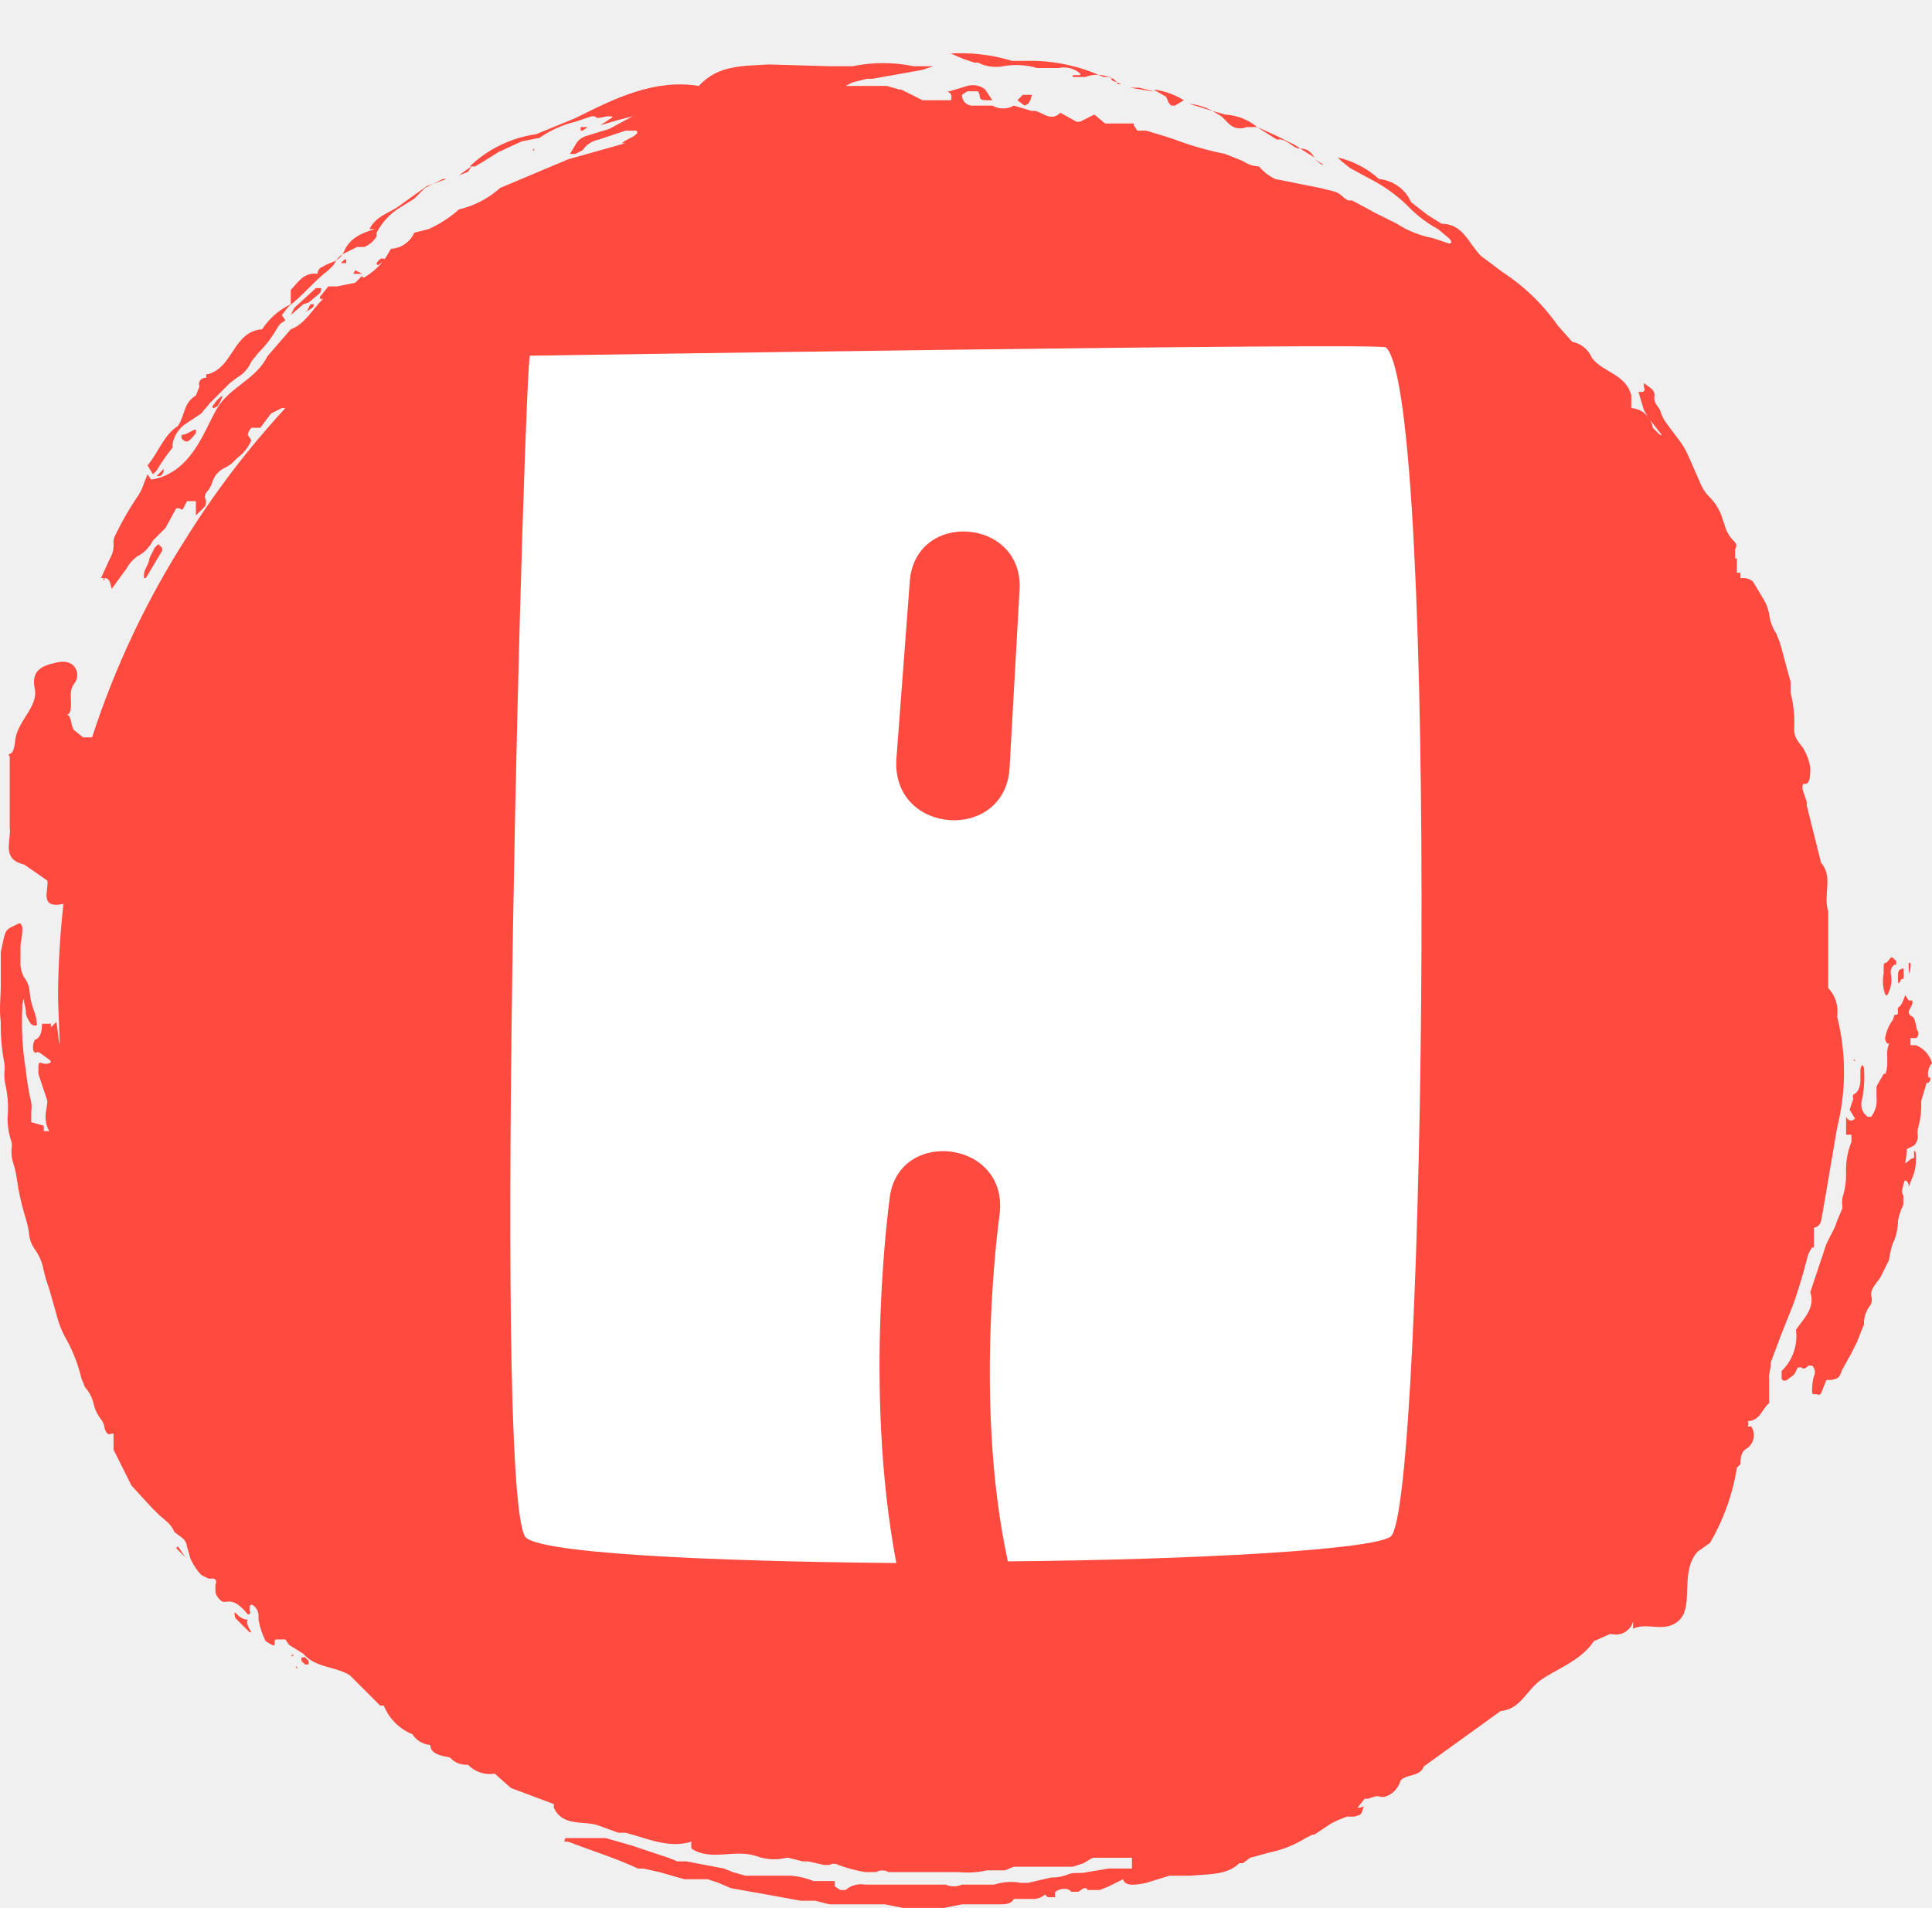
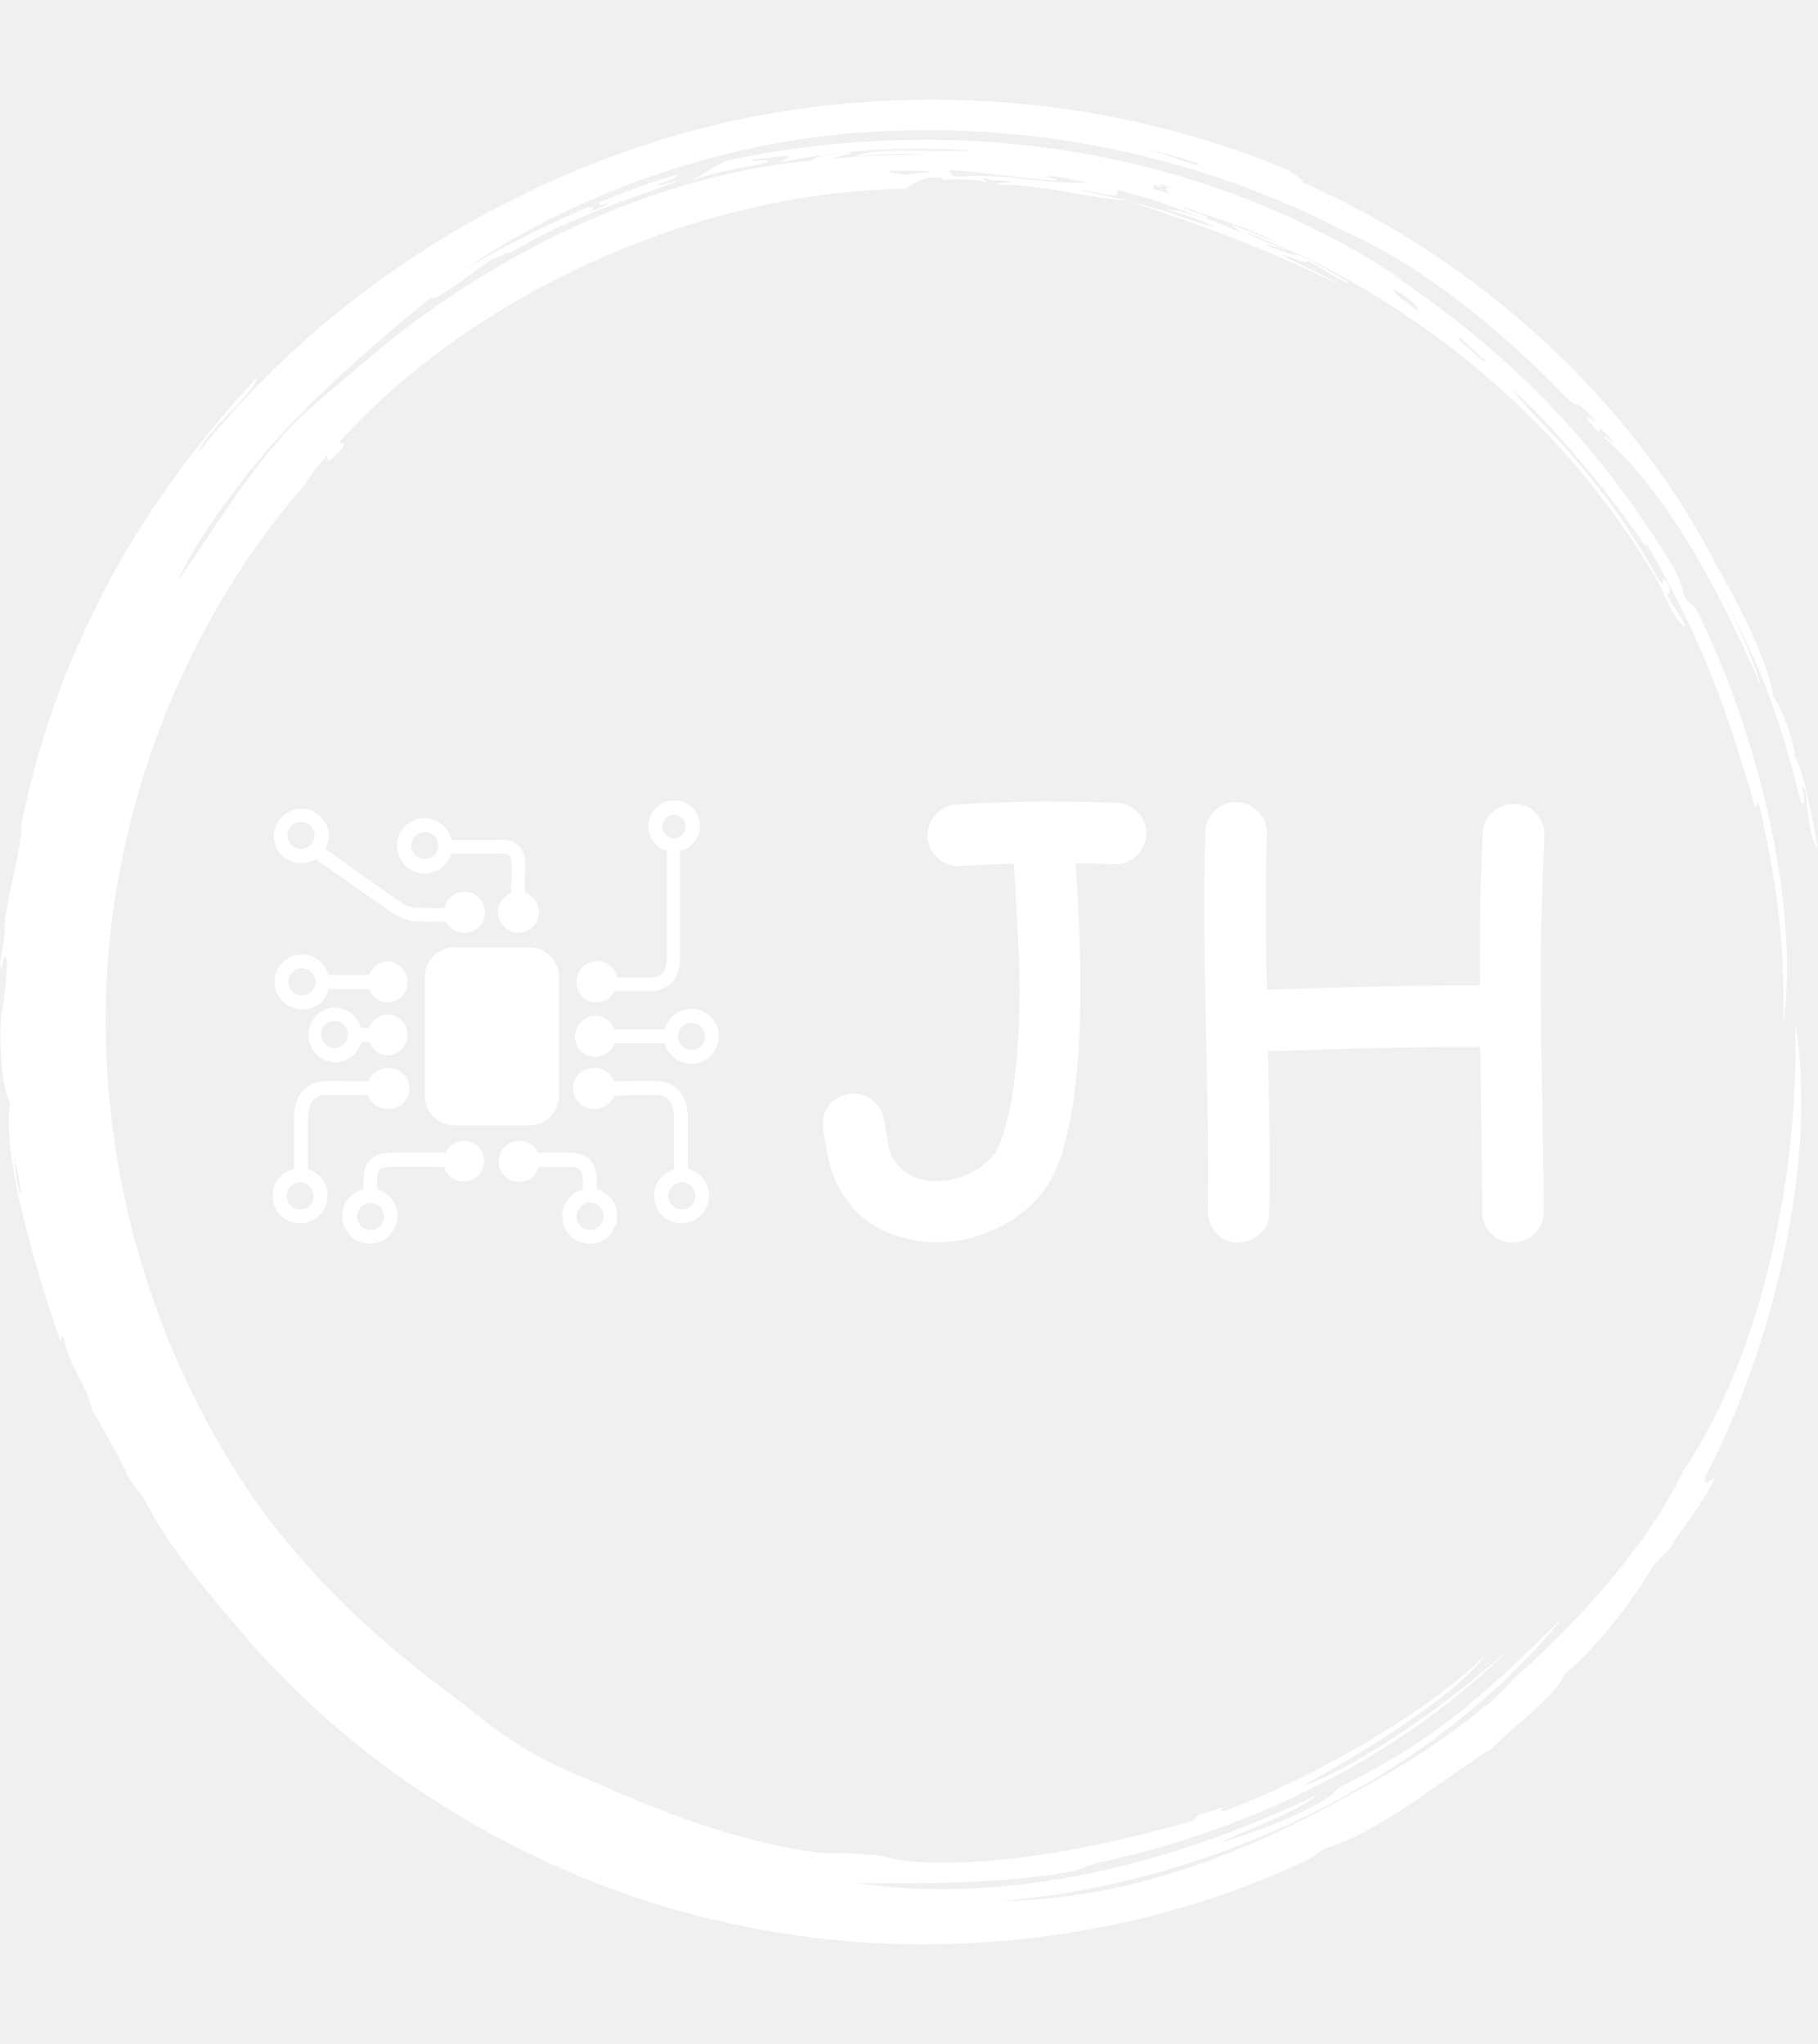
- <svg xmlns="http://www.w3.org/2000/svg" width="308.761" height="304.916" viewBox="0 0 106.008 104.687" class="css-1j8o68f" version="1.1" id="svg23">
-   <defs id="SvgjsDefs2684" />
-   <g id="SvgjsG2685" featurekey="rootContainer" transform="matrix(0.9820593,0,0,0.9820593,-0.05456052,0)" fill="#ff4a3f">
-     <g id="g17">
-       <path d="M19.8 15.3h.5l-.4-.2zm.5.1zm.8-.7c0 .1 0 .1.1.1l.4-.3c-.2-.1-.3-.1-.5.2zm.4-.2zm-4.1 2.3zm-.2.6l.3-.2c.1-.1.1-.2.1-.2h-.2l-.2.4c-.1-.1-.1 0 0 0zm2.2-2.9h-.1l-.2.2h.3zm-2.1 2.4l.6-.5c.1-.1.1-.2.1-.3h-.3l-1.2 1.1-.2.4.7-.6zm-1.1.8z" id="path3" />
-       <path d="M9.7 25v-.2a1.7 1.7 0 0 1 .7-1.1l.9-.6.5-.6.7-.7.4-.4.4-.3a1.9 1.9 0 0 0 .8-.9l.4-.5a5.9 5.9 0 0 0 1-1.3l.2-.3.3-.2-.2-.3.4-.5c.8-.6 1.4-1.4 2.2-2l.3-.3a1.4 1.4 0 0 1 .5-.6l.8-.4h.4a1.4 1.4 0 0 0 .7-.6V13a3.5 3.5 0 0 1 1.3-1.4l.8-.5.2-.2.4-.4 1-.5h.2l-1.1.4-1.4 1c-.6.5-1.4.6-1.8 1.4h.3c-.7.2-1.4.5-1.7 1.2s-.8.6-1.2.9a.4.4 0 0 0-.3.4c-.8-.1-1.1.5-1.5.9v.8a3.9 3.9 0 0 0-1.6 1.4c-1.6.1-1.6 2.1-3 2.5h-.1a.2.2 0 0 0 0 .2c-.3 0-.5.2-.4.5l-.2.5c-.7.4-.6 1.1-1 1.7-.8.5-1.1 1.5-1.7 2.2l.3.5.2-.2a11.6 11.6 0 0 1 .9-1.3zM53.9 3.3l.6.2h.2a2.2 2.2 0 0 0 1.4.2 4.1 4.1 0 0 1 1.9.1h1.2a1.4 1.4 0 0 1 1.2.3.1.1 0 0 1 0 .1H60a.1.1 0 0 0 0 .1h.7a1.8 1.8 0 0 1 1.3 0c.2 0 .1.1.2.2l.5.2h-.2c-.2-.4-.5-.4-.8-.4a9.7 9.7 0 0 0-4.3-.9h-.8A9.8 9.8 0 0 0 53 3h.2zm7.3 3.1zM50.3 4.7zm10.9 1.7h.2-.2zM19 14.7zm32.1-10zm17.6 2.2a.9.9 0 0 0 1 .2h.6a3.1 3.1 0 0 0-1.8-.7l-.7-.2.5.3zm-3.4-1.3c0 .1.1.2.2.3h.2l.5-.3a4.2 4.2 0 0 0-1.7-.6l.7.4zm7.4 2.7l.8.5c-.2-.3-.4-.5-.8-.5z" id="path5" />
-       <path d="M99 76.1l.6-1.6.6-1.5c.2-.5.6-1.8.8-2.6a1.7 1.7 0 0 1 .3-.7h.1v-1.1c.5-.1.4-.6.5-.9l.8-4.7a12.7 12.7 0 0 0 0-6.2 1.9 1.9 0 0 0-.5-1.6v-4.3c-.3-.9.3-1.9-.4-2.7L101 45a.4.4 0 0 0 0-.2l-.2-.6a.5.5 0 0 1 0-.4h.1c.3 0 .3-.5.3-.9a3 3 0 0 0-.4-1.1l-.3-.4a1.1 1.1 0 0 1-.2-.7 6.7 6.7 0 0 0-.2-2v-.6c-.2-.7-.4-1.5-.6-2.2l-.2-.5a2.5 2.5 0 0 1-.4-1.1 2.5 2.5 0 0 0-.3-.8l-.6-1a.8.8 0 0 0-.6-.2h-.1V32h-.2v-.8H97V31a.4.4 0 0 0 0-.1v-.2c.1-.2.1-.3-.1-.5a1.8 1.8 0 0 1-.4-.6l-.2-.6a2.9 2.9 0 0 0-.7-1.2 2.2 2.2 0 0 1-.5-.7l-.7-1.6a4.3 4.3 0 0 0-.6-1l-.6-.8a2.4 2.4 0 0 1-.4-.8l-.2-.3a.6.6 0 0 1-.1-.5.5.5 0 0 0-.2-.4l-.4-.3v.2c.1.2 0 .3-.1.3h-.2l.3 1 .3.5.7.9h-.1l-.2-.2-.2-.2a1.3 1.3 0 0 0-1.2-1.1v-.7c-.3-1.2-1.6-1.3-2.2-2.1a1.5 1.5 0 0 0-1.1-.9l-.8-.9a11.3 11.3 0 0 0-3.1-3l-.8-.6-.4-.3c-.7-.7-1-1.8-2.2-1.8l-.8-.5-.9-.7a2.2 2.2 0 0 0-1.8-1.3 5.1 5.1 0 0 0-2.3-1.2l.2.2.5.4 1.3.7a8.5 8.5 0 0 1 2.1 1.6 6.8 6.8 0 0 0 1.5 1.1l.6.5c.1.1.2.2.1.3H81l-.9-.3a5.6 5.6 0 0 1-2-.8l-1.2-.6-1.3-.7h-.2c-.3-.1-.4-.4-.8-.5l-.8-.2-2.5-.5a2.6 2.6 0 0 1-.9-.7 1.7 1.7 0 0 1-.9-.3l-1-.4a18.1 18.1 0 0 1-2.8-.8l-.6-.2-1-.3h-.5l-.2-.3v-.1h-1.6l-.6-.5-.4.2-.4.2h-.2l-.9-.5c-.6.6-1.1-.2-1.6-.1l-1-.3a1.2 1.2 0 0 1-1.2 0h-1.2a.6.6 0 0 1-.5-.6l.3-.2h.6a.7.7 0 0 1 .1.3c0 .2.2.2.5.2h.2l-.4-.6a1.1 1.1 0 0 0-1-.2l-1 .3H53c.3.2.2.3.2.5h-1.6l-.4-.2-.8-.4h-.1l-.7-.2h-2.3l.4-.2.8-.2h.3l1.7-.3 1.1-.2.6-.2h-1.1a8.4 8.4 0 0 0-3.4 0h-1.3L43 3.6c-1.4.1-2.8 0-3.9 1.2-2.5-.4-4.7.7-6.9 1.8l-2.2.9a6.7 6.7 0 0 0-3.7 1.8h.3l.5-.3.8-.5 1.3-.6 1-.2a6 6 0 0 1 2-.9l.9-.3h.2c.1.2.5 0 .7 0h.2c.1 0 .1.1 0 .1l-.6.4 1-.3.8-.2-1.3.7-1.3.4a1 1 0 0 0-.6.5l-.3.5h.3l.4-.2a1.4 1.4 0 0 1 .9-.6l1.5-.5h.5a.1.1 0 0 1 .1.2c-.2.2-.6.3-.8.5h.2l-3.2.9-3.8 1.6a5.2 5.2 0 0 1-2.3 1.2 6.6 6.6 0 0 1-1.7 1.1l-.8.2a1.5 1.5 0 0 1-1.3.9l-.3.5a3.7 3.7 0 0 1-1.2 1.1h-.1v-.1l-.2.2-.2.2-1 .2h-.5l-.4.5c-.1.1-.1.2 0 .2h.1c-.6.6-1 1.4-1.8 1.7L15 19.9c-.6 1.2-1.8 1.6-2.6 2.6s-1.4 3.9-3.9 4.3l-.2-.3-.2.5a2.7 2.7 0 0 1-.4.8 16.9 16.9 0 0 0-1.2 2.1.8.8 0 0 0-.1.5 1.4 1.4 0 0 1-.2.8l-.5 1.1h.2c.3 0 .3.3.4.6l.8-1.1a2.2 2.2 0 0 1 .6-.7 2 2 0 0 0 .9-.9l.3-.3.4-.4.6-1.1h.2c.1.1.1.1.2 0l.2-.4h.5v.8l.5-.5a.5.5 0 0 0 0-.5.4.4 0 0 1 .1-.3 1.5 1.5 0 0 0 .3-.5 1.3 1.3 0 0 1 .8-.9l.3-.2.3-.3a2.4 2.4 0 0 0 .8-1l-.2-.3c0-.1.1-.3.2-.4h.5l.6-.8.6-.3h.2a48.8 48.8 0 0 0-5.5 7.2h-.1.1a48.4 48.4 0 0 0-5.3 11.2h-.5l-.5-.4c-.2-.2-.1-.7-.4-.9h.1c.3-.5-.1-1.2.3-1.7s.1-1.4-.9-1.2-1.5.5-1.3 1.5-1 1.8-1.1 2.9-.5.5-.3.9v3.9c.1.8-.5 1.8.8 2.1l1.3.9c.1.5-.5 1.6.9 1.3a49.2 49.2 0 0 0-.3 5c0 1.1.1 2.2.1 3.3v-.4c-.1-.4-.1-.8-.2-1.3l-.3.3v-.2h-.5c0 .5-.1.8-.4.9a.9.9 0 0 0-.1.5c0 .1.1.3.2.2s.4.2.7.4-.2.3-.4.2-.2.1-.2.3v.3l.5 1.5c0 .3-.1.6-.1.9a1.7 1.7 0 0 0 .2.8h-.3v-.3l-.7-.2v-.6a1.5 1.5 0 0 0 0-.5 14.6 14.6 0 0 1-.3-1.8 16.6 16.6 0 0 1-.2-3.5.9.9 0 0 1 .1-.5v.2a2.9 2.9 0 0 1 .1.5.8.8 0 0 0 .1.4c.1.2.2.4.4.4s.1-.1.1-.2a2.1 2.1 0 0 0-.1-.5 4.2 4.2 0 0 1-.3-1.3 1.5 1.5 0 0 0-.3-.7 1.6 1.6 0 0 1-.2-.9v-.8c0-.3.1-.6.1-.9a.5.5 0 0 0-.1-.4h-.1c-.8.4-.7.2-1 1.6V55c0 .7-.1 1.4 0 2.1a10.8 10.8 0 0 0 .2 2.3 1.8 1.8 0 0 1 0 .5 3.1 3.1 0 0 0 .1.9 5.9 5.9 0 0 1 .1 1.3 3.9 3.9 0 0 0 .2 1.7 1.2 1.2 0 0 1 0 .4 2.1 2.1 0 0 0 .1.8 4.9 4.9 0 0 1 .2.9 14 14 0 0 0 .5 2.2 5 5 0 0 1 .2 1 1.7 1.7 0 0 0 .3.7 2.9 2.9 0 0 1 .5 1.2 8.5 8.5 0 0 0 .3 1l.4 1.4a5.4 5.4 0 0 0 .6 1.5 8.5 8.5 0 0 1 .8 2.1l.2.5a2.1 2.1 0 0 1 .5 1 2.1 2.1 0 0 0 .4.8 1 1 0 0 1 .2.5c.1.3.2.4.4.3h.1v.9l.5 1 .5 1 1.1 1.2.4.4c.3.3.7.5.9 1l.4.3a.7.7 0 0 1 .3.5l.2.7a3.3 3.3 0 0 0 .6.9l.4.2h.3a.2.2 0 0 1 .1.3 2.5 2.5 0 0 0 0 .5.9.9 0 0 0 .4.5h.2c.4-.1.8.2 1.2.7h.1c0-.1.1-.1 0-.2v-.2c0-.1.1-.2.2-.1a.7.7 0 0 1 .3.6v.2a4.3 4.3 0 0 0 .4 1.2c.5.3.5.3.5.1s0-.2.2-.2h.4l.2.3.8.5c.7.8 1.8.7 2.6 1.2l1.7 1.7h.2a2.9 2.9 0 0 0 1.6 1.6 1.3 1.3 0 0 0 1 .6c0 .5.6.6 1.1.7a1.2 1.2 0 0 0 .8.4h.2a1.7 1.7 0 0 0 1.5.5l.9.8 2.4.9v.2c.5 1.1 1.7.7 2.5 1l1.1.4h.4c1.2.3 2.4.9 3.7.5a.7.7 0 0 0 0 .4c1.1.7 2.4 0 3.6.4a2.9 2.9 0 0 0 1.7.1h.1l.8.2h.3l.9.2h.3a.5.5 0 0 1 .5 0 7.9 7.9 0 0 0 1.5.4h.6a.7.7 0 0 1 .7 0h3.9a5 5 0 0 0 1.6-.1h1l.5-.2H60l.6-.2.5-.3h2.2v.6H62l-1.2.2c-.4.1-.7 0-1 .1a2.4 2.4 0 0 1-1 .2l-1.3.3h-.4a3.1 3.1 0 0 0-1.5.1h-1.8a1.1 1.1 0 0 1-.9 0h-4.5a1.3 1.3 0 0 0-1.1.3H47l-.3-.2v-.3h-1.2a4.1 4.1 0 0 0-1.3-.3h-2.5l-.7-.2-.5-.2-2.1-.4h-.5l-.5-.2-2.1-.7-1.4-.4h-2.2c-.1 0-.1.1-.1.2h.2c1.3.5 2.6.9 3.9 1.5h.3l.9.2 1.4.4h1.3l.6.2.7.3 1.7.3 1.1.2 1.1.2h.8l.8.2h3.1l1 .2h2.3l1-.2H56c.4 0 .6-.1.7-.3h1a1 1 0 0 0 .8-.3c-.1.1 0 .1.1.2h.4v-.2c0-.1 0-.1.2-.2s.6-.1.7.1h.4l.3-.2c.2 0 .2 0 .2.1h.7l.5-.2.8-.4c.1.3.4.4 1.3.2l1.3-.4h1.2c.9-.1 2 0 2.7-.7h.2l.4-.3 1.1-.3a6.1 6.1 0 0 0 2-.8l.4-.2h.1l.9-.6.4-.2.5-.2h.4c.4-.1.4-.1.5-.4s0-.1-.2-.1h-.1l.4-.5h.2c.3-.1.5-.2.7-.1h.2a1.3 1.3 0 0 0 .9-.9c.3-.4 1.1-.2 1.3-.8l4.3-3.1c1.1-.1 1.4-1.1 2.2-1.7s2.3-1.1 3-2.2l.9-.4h.1a1 1 0 0 0 1.2-.7v.4c.8-.4 1.8.3 2.6-.5s0-2.7 1-3.8l.7-.5a12.1 12.1 0 0 0 1.5-4.2l.2-.2c0-.3 0-.7.4-.9a.9.9 0 0 0 .2-1.2h-.2a.3.3 0 0 0 0-.3c.7 0 .8-.7 1.2-1V77a.5.5 0 0 1 0-.2 3.8 3.8 0 0 0 .1-.7zM5.9 32.2z" id="path7" />
-       <path d="M26.4 9.3l-.3.2-.4.3.5-.2zm6.1-2h.1l.3-.2h-.4zm-2.6 1l-.1.1h.1v-.1zm-1.5 1.4zm1.3-.2zm-6.3 3.1zM9.2 26.2l-.4.4H9a.4.4 0 0 0 .2-.4zm3-3.5a2.1 2.1 0 0 0 .3-.6 1.5 1.5 0 0 0-.5.5c-.1.1-.1.2 0 .2zM11 24.2V24c-.2 0-.5.3-.8.3v.2c.3.3.4.2.8-.3zm3 66.2zM73.9 9.2h.1l-.5-.3zm-2.5-1.4c.5-.1.8.4 1.2.5h.1l-.3-.2-1-.5-1.1-.5.3.2zM52.8 3.1zm11.7 2h-.1l-1.2-.2h.5zm2 .7l1.3.4a3.3 3.3 0 0 0-1.3-.4zm-9 0a1 1 0 0 0 .2-.5h-.5l-.3.3.4.3zm9 1.6zM49.9 4.2zm2.9.7zM48.5 4zm13.8 2.1a.5.5 0 0 0 0 .1zm44.8 52.3h-.3V58h.3c.1 0 .2-.3.1-.4s-.1-.7-.3-.8a.3.3 0 0 1-.2-.3l.2-.4a.4.4 0 0 0 0-.2h-.2l-.2-.3c-.1.3-.2.6-.4.7a.5.5 0 0 0 0 .2c0 .1 0 .2-.1.2h-.1a1.1 1.1 0 0 1-.1.3 2.3 2.3 0 0 0-.4.9.4.4 0 0 0 .1.4h.1a1.7 1.7 0 0 0-.1.8v.4a1.8 1.8 0 0 1-.1.5h-.1l-.4.7v.6a1.5 1.5 0 0 1-.3 1.1h-.2l-.2-.2a.9.9 0 0 1-.1-.8 6.5 6.5 0 0 0 .1-1.7c0-.1-.1-.2-.1-.2a.5.5 0 0 0-.1.3v.6c0 .2-.1.6-.3.7s-.1.2-.1.3l-.2.6.3.5c-.2.2-.4.1-.5-.1v1h.3v.4a4.2 4.2 0 0 0-.3 1.4 3.3 3.3 0 0 0 0 .4 4 4 0 0 1-.2 1.3 2 2 0 0 0 0 .6l-.3.7a3.2 3.2 0 0 1-.3.7l-.3.6-.9 2.7c.3.9-.4 1.5-.8 2.1a2.7 2.7 0 0 1-.8 2.3v.4c0 .1.1.2.3.1l.4-.3.2-.4h.2c.1.1.2.1.4-.1h.2a.5.5 0 0 1 .1.6 2.9 2.9 0 0 0-.1.8c0 .1 0 .2.1.2h.2c.1.1.2 0 .3-.3l.2-.5h.3c.4-.1.4-.1.6-.6l.5-.9.3-.6.4-1a1.6 1.6 0 0 1 .3-1 .6.6 0 0 0 .1-.6c0-.2 0-.3.2-.6l.3-.4.5-1a4.7 4.7 0 0 1 .2-.9 3 3 0 0 0 .3-1.3 3.8 3.8 0 0 1 .3-.9v-.5c-.1-.2-.1-.2 0-.6s.1-.2.2-.2a.4.4 0 0 1 .1.3l.2-.5a2.3 2.3 0 0 0 .2-.9v-.3c0-.1 0-.3-.1-.3v.4c-.2 0-.3.2-.5.3a6.4 6.4 0 0 0 .1-.8l.4-.2a.7.7 0 0 0 .2-.6 1.4 1.4 0 0 1 0-.3 4.8 4.8 0 0 0 .2-1.4v-.2l.3-1h.1a.3.3 0 0 0 .1-.3h-.1a.9.9 0 0 1 .2-.8 1.5 1.5 0 0 0-.9-1zm-1.2 7.8zm-.2-9.9zm0 0zM9.1 30.8a.3.3 0 0 0 0-.2l-.2-.2-.2.2-.3.6c0 .3-.3.6-.3.9v.2h.1zm96.3 24.8h.1a1.7 1.7 0 0 0 .2-1.2.5.5 0 0 1 .2-.5h.1v-.2l-.2-.2h-.1c-.1.1-.2.3-.3.3s-.1.1-.1.3v.3a2.2 2.2 0 0 0 .1 1.2zM13.2 90.1c-.1 0 0 .2 0 .3l.8.8h.1c-.2-.3-.3-.6-.2-.7a.9.9 0 0 1-.5-.2zm.8.3zm92.3-35.7h.1a2 2 0 0 0 0-.6c-.3.1-.3.1-.3.6s.1.1.2 0z" id="path9" />
-       <path d="M106.7 62a.6.6 0 0 0 .1-.5c0-.1-.1-.2-.1-.1h-.2v.2c0 .4.1.5.2.4zm.1-8.2h-.1v.6a1 1 0 0 0 .1-.6zM17.1 92.6h-.2v.2l.2.2h.2v-.2zm86.6-33.3c0-.1 0-.1-.1-.1zM9.9 86.5l.5.5-.4-.6z" id="path11" />
-       <circle cx="10.5" cy="87.1" transform="rotate(-24.8 10.4 87.159)" id="circle13" />
-       <path d="M9.7 30.1h-.1v.2-.2h.1zm83.2-6.6l-.2-.3h-.1zm-14.7 77.1zM5.9 32.2zm-.1.2a.3.3 0 0 0 .1-.2v.2zm1.9-4.9zM61.5 2.4zm42.8 58.2v.1-.1zM16.4 92.5h-.1c.1.1.2 0 .1-.1zm.2.7h.1l-.1-.1v.1zm73.9-71.3zm15.2 34.4zM14.6 91.7zm92.1-37zm-.8 11.4zM34.6 0z" id="path15" />
-     </g>
-   </g>
-   <g id="SvgjsG2686" featurekey="nameFeature-0" transform="matrix(2.284354,0,0,2.284354,27.98006,-5.60952)" fill="#ffffff">
-     <path d="M9.6 16.48 l-0.32 4.24 c-0.08 1.8 2.6 1.96 2.72 0.2 l0.24 -4.28 c0.12 -1.76 -2.56 -1.96 -2.64 -0.16 z M0.48 11 l0 0 c0.04 0 20.48 -0.32 20.56 -0.2 c1.28 1.12 0.96 27.8 0.12 28.56 c-0.4 0.32 -4.64 0.56 -9.2 0.6 c-0.84 -3.84 -0.2 -8.32 -0.2 -8.32 c0.24 -1.8 -2.44 -2.12 -2.64 -0.4 c0 0.04 -0.64 4.52 0.16 8.76 c-4.56 -0.04 -8.68 -0.24 -8.92 -0.64 c-0.8 -1.44 0 -28.28 0.12 -28.36 z" id="path20" />
+ <svg xmlns="http://www.w3.org/2000/svg" version="1.1" width="1000" height="1125" viewBox="0 0 1000 1125">
+   <g transform="matrix(1,0,0,1,0.0000078125,0)">
+     <svg viewBox="0 0 320 360" data-background-color="#046380" preserveAspectRatio="xMidYMid meet" height="1125" width="1000">
+       <g id="tight-bounds" transform="matrix(1,0,0,1,0.0000025,0)">
+         <svg viewBox="0 0 320 360" height="360" width="320">
+           <g>
+             <svg />
+           </g>
+           <g>
+             <svg viewBox="0 0 320 360" height="360" width="320">
+               <g>
+                 <path transform="translate(-19.44751,3.1739) scale(3.53591,3.53591)" d="M67.6 10.7c0.2 0 1.8 0.8 2.7 1.1-0.3 0.1-1-0.2-1.8-0.5 0.2 0 0.6 0.1 1 0.3-0.2-0.2-1.7-0.7-1.9-0.9M52.7 7.6c0.3-0.1 3.8 0.4 5.4 0.5 0.1-0.1-0.2-0.1-0.6-0.2 0.5-0.1 1.5 0.2 2.2 0.3-2.1 0.1-4.4-0.5-6.4-0.3-0.7 0-0.2-0.2-0.6-0.3M49.8 7.6c1.8 0 3.2 0 0.6 0.2-0.3-0.1-0.7-0.1-0.6-0.2M78.1 15.9c0.2 0 1 0.9 1.4 1.2-0.1 0.1-0.9-0.7-1.3-1 0.1 0.1 0 0-0.1-0.2M76.1 14.6c-0.8-0.7-1.1-0.7-1.2-1.1 0.7 0.4 1.2 0.8 1.2 1.1M63.2 8.3c0.1-0.1 0.3 0.1 0.8 0.2-0.6-0.1-0.5 0-0.3 0.2-0.7-0.1-0.9-0.2-0.7-0.4 0.4 0.2 0.5 0.1 0.2 0M34.8 9.5c0-0.1 0.4-0.3 0.7-0.4-0.3 0.2-0.2 0.3 0.3 0.1 0 0.1-0.6 0.3-1 0.5 0.2-0.1 0.4-0.4 0-0.2M65.2 7.3c-0.3 0.1-1.4-0.5-2.5-0.7-0.6-0.2 2.4 0.5 2.5 0.7M6.2 56.7c0.6 2.5 0.2 2.4 0 0M6.3 41.7c0.1-0.4 0.2-1.5 0.3-1.4-0.3 2.4-0.8 3.5-0.9 5.3 0.3-1.6-0.1 0.9-0.2 1.5 0.1 0.8 0.1-0.5 0.3-0.3 0.2 0.3-0.4 4.5-0.2 2.2-0.2 2.1 0 4.4 0.4 5-0.5 3.2 2 10.4 2.5 11.9 0.1 0.1 0-0.5 0.2-0.1 0.2 1.3 1.1 2.2 1.4 3.6 0.3 0.4 1.5 2.6 1.7 3.1 0.4 0.8 0.6 0.7 1 1.5 1.2 2.3 3.1 4.5 4.9 6.6 5.8 6.8 14.7 12.4 24.6 14.4 9.9 2.1 20.3 0.6 28.4-3.3 0.5-0.3 0.4-0.4 1-0.6 2.8-0.9 6.2-3.8 8.1-4.9 0.9-1 3.3-2.7 3.6-3.7 1.7-1.4 3.4-3.7 4.3-5.2 0.5-0.8 0.9-0.8 1.1-1.3-0.1 0 1.6-2.1 2.1-3.3-0.2 0-0.5 0.6-0.5 0 3.6-6.9 5.6-16.2 4.5-22.6 0.2 7.9-1.8 16.7-5.6 22.3-1.7 3.6-5.2 7.5-8.4 10.3-0.5 0.5-1 1.1-1.6 1.5-1.9 1.6-4 2.9-6.2 4.1-5.2 2.9-11 5.4-17.8 5.5 11.7-1 22.2-6.9 28-14.1-4.4 4.3-6.3 6-11.2 8.5-0.4 0.7-3.7 2.1-5.9 2.7 1.3-0.6 4-1.6 4.9-2.4-7.3 3.5-15.4 5.5-23 4.4 2.9 0 7 0.1 10.9-0.6 0.6-0.2 0.9-0.4 1.6-0.5 7.6-1.7 14.9-5.4 20.1-10.6-3 2.7-7.5 5.9-10.4 6.9 2.7-1.5 7.6-4.4 9.2-6.6-3.2 3.2-9.2 6.4-13 7.8-0.6 0.1 0.4-0.4-0.6 0-1.2 0.3-0.7 0.3-1 0.5-4.6 1.3-9.9 2.4-14.3 2-0.8-0.1-1.1-0.3-1.8-0.3-0.8-0.1-1.5-0.1-2.4-0.1-3.5-0.4-7.3-1.8-10.1-3-1.5-0.7-3-1.2-4.5-2.1-1.2-0.7-2.2-1.5-3.2-2.3-3.8-2.8-7-5.6-10-9.6-5.4-7.5-8.2-16.9-7.8-26.2 0.4-9.3 4.1-18.4 10-25.1-0.3 0.3 0.4-0.7 1-1.3 0 0.2-0.1 0.5 0.6-0.2 0.6-0.7-0.2-0.2 0.1-0.6 6.2-6.8 17-12.3 28.1-12.5 0.4-0.3 1.1-0.7 1.9-0.5 0 0.1-0.5 0.1-0.5 0.1 1.1-0.1 2.1-0.1 2.6 0.1 0.1-0.1-0.4-0.2 0-0.2 0.7 0.2 0.9 0 1.3 0.2-0.3 0-0.6 0-0.8 0.1 2.5 0 4.1 0.6 6.6 0.8-1.3-0.3-1.6-0.3-2.6-0.6 1.1 0.2 1.6 0.4 2.1 0.3-0.2 0-0.1-0.3 0.1-0.2 2 0.5 2.2 0.7 4.3 1.4 0.2-0.2-0.9-0.3-1.2-0.6 2 0.7 3.8 1.2 5 2-0.4-0.3-1.6-0.7-2.5-1.1-0.1 0.1 0.3 0.2 0.4 0.4-1-0.5-2.4-1-3.8-1.2 1.2 0.3 2 0.7 2.5 0.9-1.1-0.2-2.5-0.9-4.1-1.2 2.6 0.8 7.5 2.6 10.5 4.2-1.1-0.7-2.4-1.2-3.1-1.6 0.6 0.1 1.3 0.5 1.3 0.3 0.7 0.3 1.6 1 2.1 1.1-0.9-0.6-2.7-1.5-3.3-1.8 7.5 3.4 14.2 9.1 18.5 16.4 0.4 0.7 1 2.3 1.5 2.5-0.1-0.5-0.5-0.8-0.9-1.6 0.2 0 0.2-0.3 0-0.6-0.4-0.5 0 0.4-0.4-0.1-1.8-3.3-4-6.2-7.4-9.4 1.9 1.8 0.5 0.5 0.1-0.1 2.6 2.3 5.6 6.2 6.9 8.2-0.2-0.3-0.3-0.5-0.2-0.5 2.4 4.1 3.9 7.8 5.4 13.1 0.1 0.1 0-0.4 0.2-0.1 1 4.2 1.3 7.7 1.2 10.9 0.8-5.4-1-13.8-4.2-20.4-0.4-0.8-0.4-0.2-0.8-1.1 0-0.3-0.3-0.9-0.5-1.3-4-6.6-8.9-11.3-14.7-15 0.4 0.2 1.2 0.8 1.2 0.7-10.8-7.1-23.3-8.1-33.6-5.9-0.7 0.3-1 0.6-1.8 1 1.5-0.5 2.4-0.6 3.8-0.9 0.3-0.3-1.3 0.1-0.6-0.2 0.1 0.1 1.4-0.2 1.7-0.1 0 0.1-0.4 0.2-0.5 0.3 3.3-0.7 6.7-0.8 9.6-0.6-1.7 0.1-4.8-0.2-5.8 0.3 1-0.1 2.4-0.2 3.3-0.1-1.2 0-3.4 0.1-4.4 0.2-0.1-0.1 1.6-0.3 0.5-0.3-0.5 0.1-1.3 0.1-1.6 0.4-8.6 0.8-17 5.3-22.9 10.6-1.2 1-2.6 2.1-3.5 3.2-2.2 2.5-3.6 5-5.2 7.2 1-2.1 3.2-5.3 5.8-8 2.6-2.7 5.4-5 6.9-6.2 0 0.4 2.4-1.5 3.3-2.1-0.6 0.5 0.4-0.2 0.6-0.1 3.2-1.9 5.8-2.6 8.7-3.7-0.7 0.2-1.3 0.4-1.4 0.3 0.7-0.2 1.1-0.4 1-0.5-2.8 0.8-7.2 2.7-10.7 4.8 6.3-4.3 14.3-6.9 22.2-7 7.9-0.2 15.6 1.8 21.7 5 4.1 1.8 8 5.1 11.1 8.3 0.9 0.8 0.2-0.2 1.5 1.2-0.4-0.2-0.7-0.4-0.2 0.2 0.8 0.9-0.2-0.7 1.1 0.9-0.1 0-0.5-0.5-0.5-0.3 3.5 3.1 6.2 8.7 7.8 12.4-0.4-1.5-1.4-3.6-2.2-5.1 2.4 4.4 3.2 7 4.2 10.9 0.4 0.3-0.2-1.4 0.2-0.6 0.1 0.6 0.2 2.5 0.6 2.8-0.3-1.9-0.8-4.2-1.2-4.6 0.3 0.2-0.5-2.3-1-2.9-0.2-1.6-1.6-4.4-2.8-6.5-4.3-8.4-12-15.3-20.6-19.1 0-0.2-0.5-0.4-0.7-0.6-8.5-3.6-18.7-4.6-28.5-2.3-9.9 2.4-19.2 8.1-25.8 16.3 0.3-1 2.8-2.9 2.9-3.7-2.9 3.1-6 7.2-8.1 11.6-2.2 4.4-3.4 8.9-3.9 12.2" fill="#ffffff" fill-rule="nonzero" stroke="none" stroke-width="1" stroke-linecap="butt" stroke-linejoin="miter" stroke-miterlimit="10" stroke-dasharray="" stroke-dashoffset="0" font-family="none" font-weight="none" font-size="none" text-anchor="none" style="mix-blend-mode: normal" data-fill-palette-color="tertiary" />
+               </g>
+               <g transform="matrix(1,0,0,1,48,140.9526)">
+                 <svg viewBox="0 0 224 78.095" height="78.095" width="224">
+                   <g>
+                     <svg viewBox="0 0 224 78.095" height="78.095" width="224">
+                       <g>
+                         <svg viewBox="0 0 394.751 137.625" height="78.095" width="224">
+                           <g transform="matrix(1,0,0,1,170.7509,0.3621908)">
+                             <svg viewBox="0 0 224 136.901" height="136.901" width="224">
+                               <g id="textblocktransform">
+                                 <svg viewBox="0 0 224 136.901" height="136.901" width="224" id="textblock">
+                                   <g>
+                                     <svg viewBox="0 0 224 136.901" height="136.901" width="224">
+                                       <g transform="matrix(1,0,0,1,0,0)">
+                                         <svg width="224" viewBox="0.55 -35.85 58.603 35.85" height="136.901" data-palette-color="#ffffff">
+                                           <path d="M11.1-0.1L11.1-0.1Q8.2 0.25 5.55-0.93 2.9-2.1 1.6-4.95L1.6-4.95Q1.3-5.55 1.07-6.43 0.85-7.3 0.73-8.15 0.6-9 0.55-9.05L0.55-9.05Q0.35-10.05 0.88-10.93 1.4-11.8 2.43-12.03 3.45-12.25 4.33-11.73 5.2-11.2 5.45-10.15L5.45-10.15Q5.6-9.4 5.7-8.75 5.8-8.1 5.88-7.78 5.95-7.45 6.1-7.05L6.1-7.05Q6.65-5.95 7.8-5.4 8.95-4.85 10.5-5.05 12.05-5.25 13.28-6.1 14.5-6.95 14.9-8.05L14.9-8.05Q15.9-10.6 16.25-14.73 16.6-18.85 16.48-22.28 16.35-25.7 16.05-30.8L16.05-30.8Q13.8-30.75 11.7-30.6L11.7-30.6Q10.65-30.55 9.88-31.23 9.1-31.9 9.03-32.93 8.95-33.95 9.63-34.73 10.3-35.5 11.3-35.6L11.3-35.6Q14.6-35.8 18.2-35.85L18.2-35.85 18.5-35.85Q21.2-35.85 24.4-35.75L24.4-35.75Q25.4-35.7 26.13-34.95 26.85-34.2 26.8-33.18 26.75-32.15 26-31.43 25.25-30.7 24.2-30.75L24.2-30.75 21.05-30.85Q22.3-13.25 19.6-6.25L19.6-6.25Q18.55-3.65 16.2-2.05 13.85-0.45 11.1-0.1L11.1-0.1ZM36.8-2.45L36.8-2.45Q36.8-1.4 36.05-0.7 35.3 0 34.25 0 33.2 0 32.5-0.75 31.8-1.5 31.8-2.55L31.8-2.55Q31.9-7.15 31.65-17.32 31.4-27.5 31.6-33.4L31.6-33.4Q31.65-34.4 32.4-35.13 33.15-35.85 34.17-35.8 35.2-35.75 35.92-35 36.65-34.25 36.6-33.2L36.6-33.2Q36.45-27.85 36.6-20.55L36.6-20.55Q48.4-20.95 53.9-20.9L53.9-20.9Q53.85-27.7 54.15-33.3L54.15-33.3Q54.2-34.35 54.97-35.02 55.75-35.7 56.8-35.65 57.85-35.6 58.52-34.83 59.2-34.05 59.15-33L59.15-33Q58.9-27.15 58.85-23.05L58.85-23.05Q58.85-18.1 58.97-11.93 59.1-5.75 59.1-2.5L59.1-2.5Q59.1-1.45 58.37-0.73 57.65 0 56.6 0 55.55 0 54.82-0.73 54.1-1.45 54.1-2.5L54.1-2.5Q54.1-4.25 53.95-15.9L53.95-15.9Q48.55-15.95 36.7-15.55L36.7-15.55Q36.9-7.1 36.8-2.45L36.8-2.45Z" opacity="1" transform="matrix(1,0,0,1,0,0)" fill="#ffffff" class="undefined-text-0" data-fill-palette-color="primary" id="text-0" />
+                                         </svg>
+                                       </g>
+                                     </svg>
+                                   </g>
+                                 </svg>
+                               </g>
+                             </svg>
+                           </g>
+                           <g>
+                             <svg viewBox="0 0 138.432 137.625" height="137.625" width="138.432">
+                               <g>
+                                 <svg viewBox="20 20.174 60.019 59.669" x="0" y="0" height="137.625" width="138.432" class="icon-icon-0" data-fill-palette-color="accent" id="icon-0">
+                                   <g data-name="Calque 2" fill="#ffffff" data-fill-palette-color="accent">
+                                     <path d="M23.82 23.07A1.82 1.82 0 1 1 22 24.88 1.82 1.82 0 0 1 23.82 23.07Zm0 5.58a3.73 3.73 0 0 0 2-0.56c2.07 1.44 9.08 6.45 10.21 7.14a6.25 6.25 0 0 0 3.19 1.25c0.63 0 2 0.06 4.13 0.06A2.75 2.75 0 0 0 45.8 38a2.76 2.76 0 1 0-2.69-3.32c-1.94 0-3.26 0-3.82-0.06A3.81 3.81 0 0 1 37 33.71c-1-0.63-7.64-5.39-9.9-7A4 4 0 0 0 27.57 25a3.7 3.7 0 0 0-3.7-3.7 3.74 3.74 0 0 0-3.7 3.7A3.6 3.6 0 0 0 23.82 28.64Z" fill="#ffffff" data-fill-palette-color="accent" />
+                                     <path d="M22.13 44.61a1.82 1.82 0 1 1 1.82 1.82A1.78 1.78 0 0 1 22.13 44.61Zm5.39 0.94H33a2.71 2.71 0 0 0 2.57 1.82 2.76 2.76 0 0 0 0-5.51A2.71 2.71 0 0 0 33 43.67H27.52a3.76 3.76 0 0 0-3.57-2.76 3.7 3.7 0 0 0-3.7 3.7 3.74 3.74 0 0 0 3.7 3.7A3.52 3.52 0 0 0 27.52 45.55Z" fill="#ffffff" data-fill-palette-color="accent" />
+                                     <path d="M28.33 49.87a1.82 1.82 0 1 1-1.82 1.82A1.82 1.82 0 0 1 28.33 49.87Zm0 5.58a3.7 3.7 0 0 0 3.57-2.76H33a2.72 2.72 0 0 0 2.57 1.82 2.76 2.76 0 0 0 0-5.51A2.71 2.71 0 0 0 33 50.81H31.9a3.76 3.76 0 0 0-3.57-2.76 3.7 3.7 0 0 0 0 7.39Z" fill="#ffffff" data-fill-palette-color="accent" />
+                                     <path d="M23.7 75.24a1.82 1.82 0 1 1 1.82-1.82A1.78 1.78 0 0 1 23.7 75.24Zm1.06-5.39V63.4c0-2.94 1-3.57 2.69-3.57 2.07 0 4.38 0 5.39 0.06a2.73 2.73 0 0 0 2.63 1.82 2.76 2.76 0 1 0 0-5.51A2.71 2.71 0 0 0 32.9 58c-1.06 0-3.38-0.06-5.39-0.06-4.64 0-4.64 4.07-4.64 5.45v6.39A3.76 3.76 0 0 0 20 73.42a3.7 3.7 0 0 0 3.7 3.7 3.74 3.74 0 0 0 3.7-3.7A3.58 3.58 0 0 0 24.76 69.86Z" fill="#ffffff" data-fill-palette-color="accent" />
+                                     <path d="M75.06 75.24a1.82 1.82 0 1 1 1.82-1.82A1.82 1.82 0 0 1 75.06 75.24Zm0.81-5.45V63.4c0-1.31 0-5.45-4.57-5.45-2.07 0-4.38 0-5.39 0.06a2.71 2.71 0 0 0-2.57-1.82 2.76 2.76 0 1 0 0 5.51A2.85 2.85 0 0 0 66 59.9c1.06 0 3.38-0.06 5.39-0.06C73 59.83 74 60.4 74 63.4v6.45a3.7 3.7 0 0 0 1 7.26 3.71 3.71 0 0 0 0.82-7.33Z" fill="#ffffff" data-fill-palette-color="accent" />
+                                     <path d="M72.42 23.69A1.57 1.57 0 1 1 74 25.26 1.59 1.59 0 0 1 72.42 23.69ZM63.59 47.37A2.76 2.76 0 0 0 66 45.86h4.57c4.26 0 4.26-3.76 4.26-5V27a3.46 3.46 0 1 0-4.26-3.38A3.44 3.44 0 0 0 73.05 27v13.9c0 2.63-0.82 3.13-2.38 3.13H66.35a2.75 2.75 0 0 0-5.45 0.56A2.63 2.63 0 0 0 63.59 47.37Z" fill="#ffffff" data-fill-palette-color="accent" />
+                                     <path d="M76.37 50.13a1.82 1.82 0 1 1-1.82 1.82A1.78 1.78 0 0 1 76.37 50.13Zm-13 4.57A2.71 2.71 0 0 0 66 52.88h6.77a3.76 3.76 0 0 0 3.57 2.76A3.7 3.7 0 1 0 72.74 51H66a2.71 2.71 0 0 0-2.57-1.82 2.78 2.78 0 0 0-2.76 2.76A2.73 2.73 0 0 0 63.4 54.7Z" fill="#ffffff" data-fill-palette-color="accent" />
+                                     <rect x="40.48" y="39.98" width="18.04" height="23.93" rx="3.95" ry="3.95" fill="#ffffff" data-fill-palette-color="accent" />
+                                     <path d="M40.48 24.45a1.82 1.82 0 1 1-1.82 1.82A1.86 1.86 0 0 1 40.48 24.45Zm0 5.58A3.7 3.7 0 0 0 44 27.33h6.26c0.69 0 1.31 0 1.57 0.25s0.31 0.44 0.31 1.25c0 1.13 0 2.63-0.06 3.82a2.76 2.76 0 1 0 3.76 2.57 2.76 2.76 0 0 0-1.94-2.63c0-1.19 0.06-2.63 0.06-3.76a3.32 3.32 0 0 0-0.82-2.57 3.69 3.69 0 0 0-2.88-0.75h-6.2A3.71 3.71 0 1 0 40.48 30Z" fill="#ffffff" data-fill-palette-color="accent" />
+                                     <path d="M35 76.18a1.82 1.82 0 1 1-1.82-1.82A1.78 1.78 0 0 1 35 76.18ZM45.8 66A2.71 2.71 0 0 0 43.3 67.6h-7c-1.31 0-4.07 0-4.07 3.7v1.25a3.68 3.68 0 0 0 0.88 7.27 3.74 3.74 0 0 0 3.7-3.7 3.7 3.7 0 0 0-2.69-3.57c0-0.37-0.06-0.82-0.06-1.25 0-1.69 0.56-1.82 2.19-1.82h6.83a2.69 2.69 0 0 0 2.63 2 2.78 2.78 0 0 0 2.76-2.76A2.69 2.69 0 0 0 45.8 66Z" fill="#ffffff" data-fill-palette-color="accent" />
+                                     <path d="M62.71 78a1.82 1.82 0 0 1-1.82-1.82 1.87 1.87 0 0 1 1.82-1.88 1.82 1.82 0 0 1 1.82 1.82A1.87 1.87 0 0 1 62.71 78Zm0.88-5.45V71.29c0-3.7-2.76-3.7-4.07-3.7H55.7A2.67 2.67 0 0 0 53.2 66a2.76 2.76 0 1 0 2.63 3.51h3.7c1.63 0 2.19 0.12 2.19 1.82a8.09 8.09 0 0 1-0.06 1.25 3.7 3.7 0 1 0 4.7 3.57A3.57 3.57 0 0 0 63.59 72.55Z" fill="#ffffff" data-fill-palette-color="accent" />
+                                   </g>
+                                 </svg>
+                               </g>
+                             </svg>
+                           </g>
+                         </svg>
+                       </g>
+                     </svg>
+                   </g>
+                 </svg>
+               </g>
+             </svg>
+           </g>
+           <defs />
+         </svg>
+         <rect width="320" height="360" fill="none" stroke="none" visibility="hidden" />
+       </g>
+     </svg>
  </g>
</svg>
